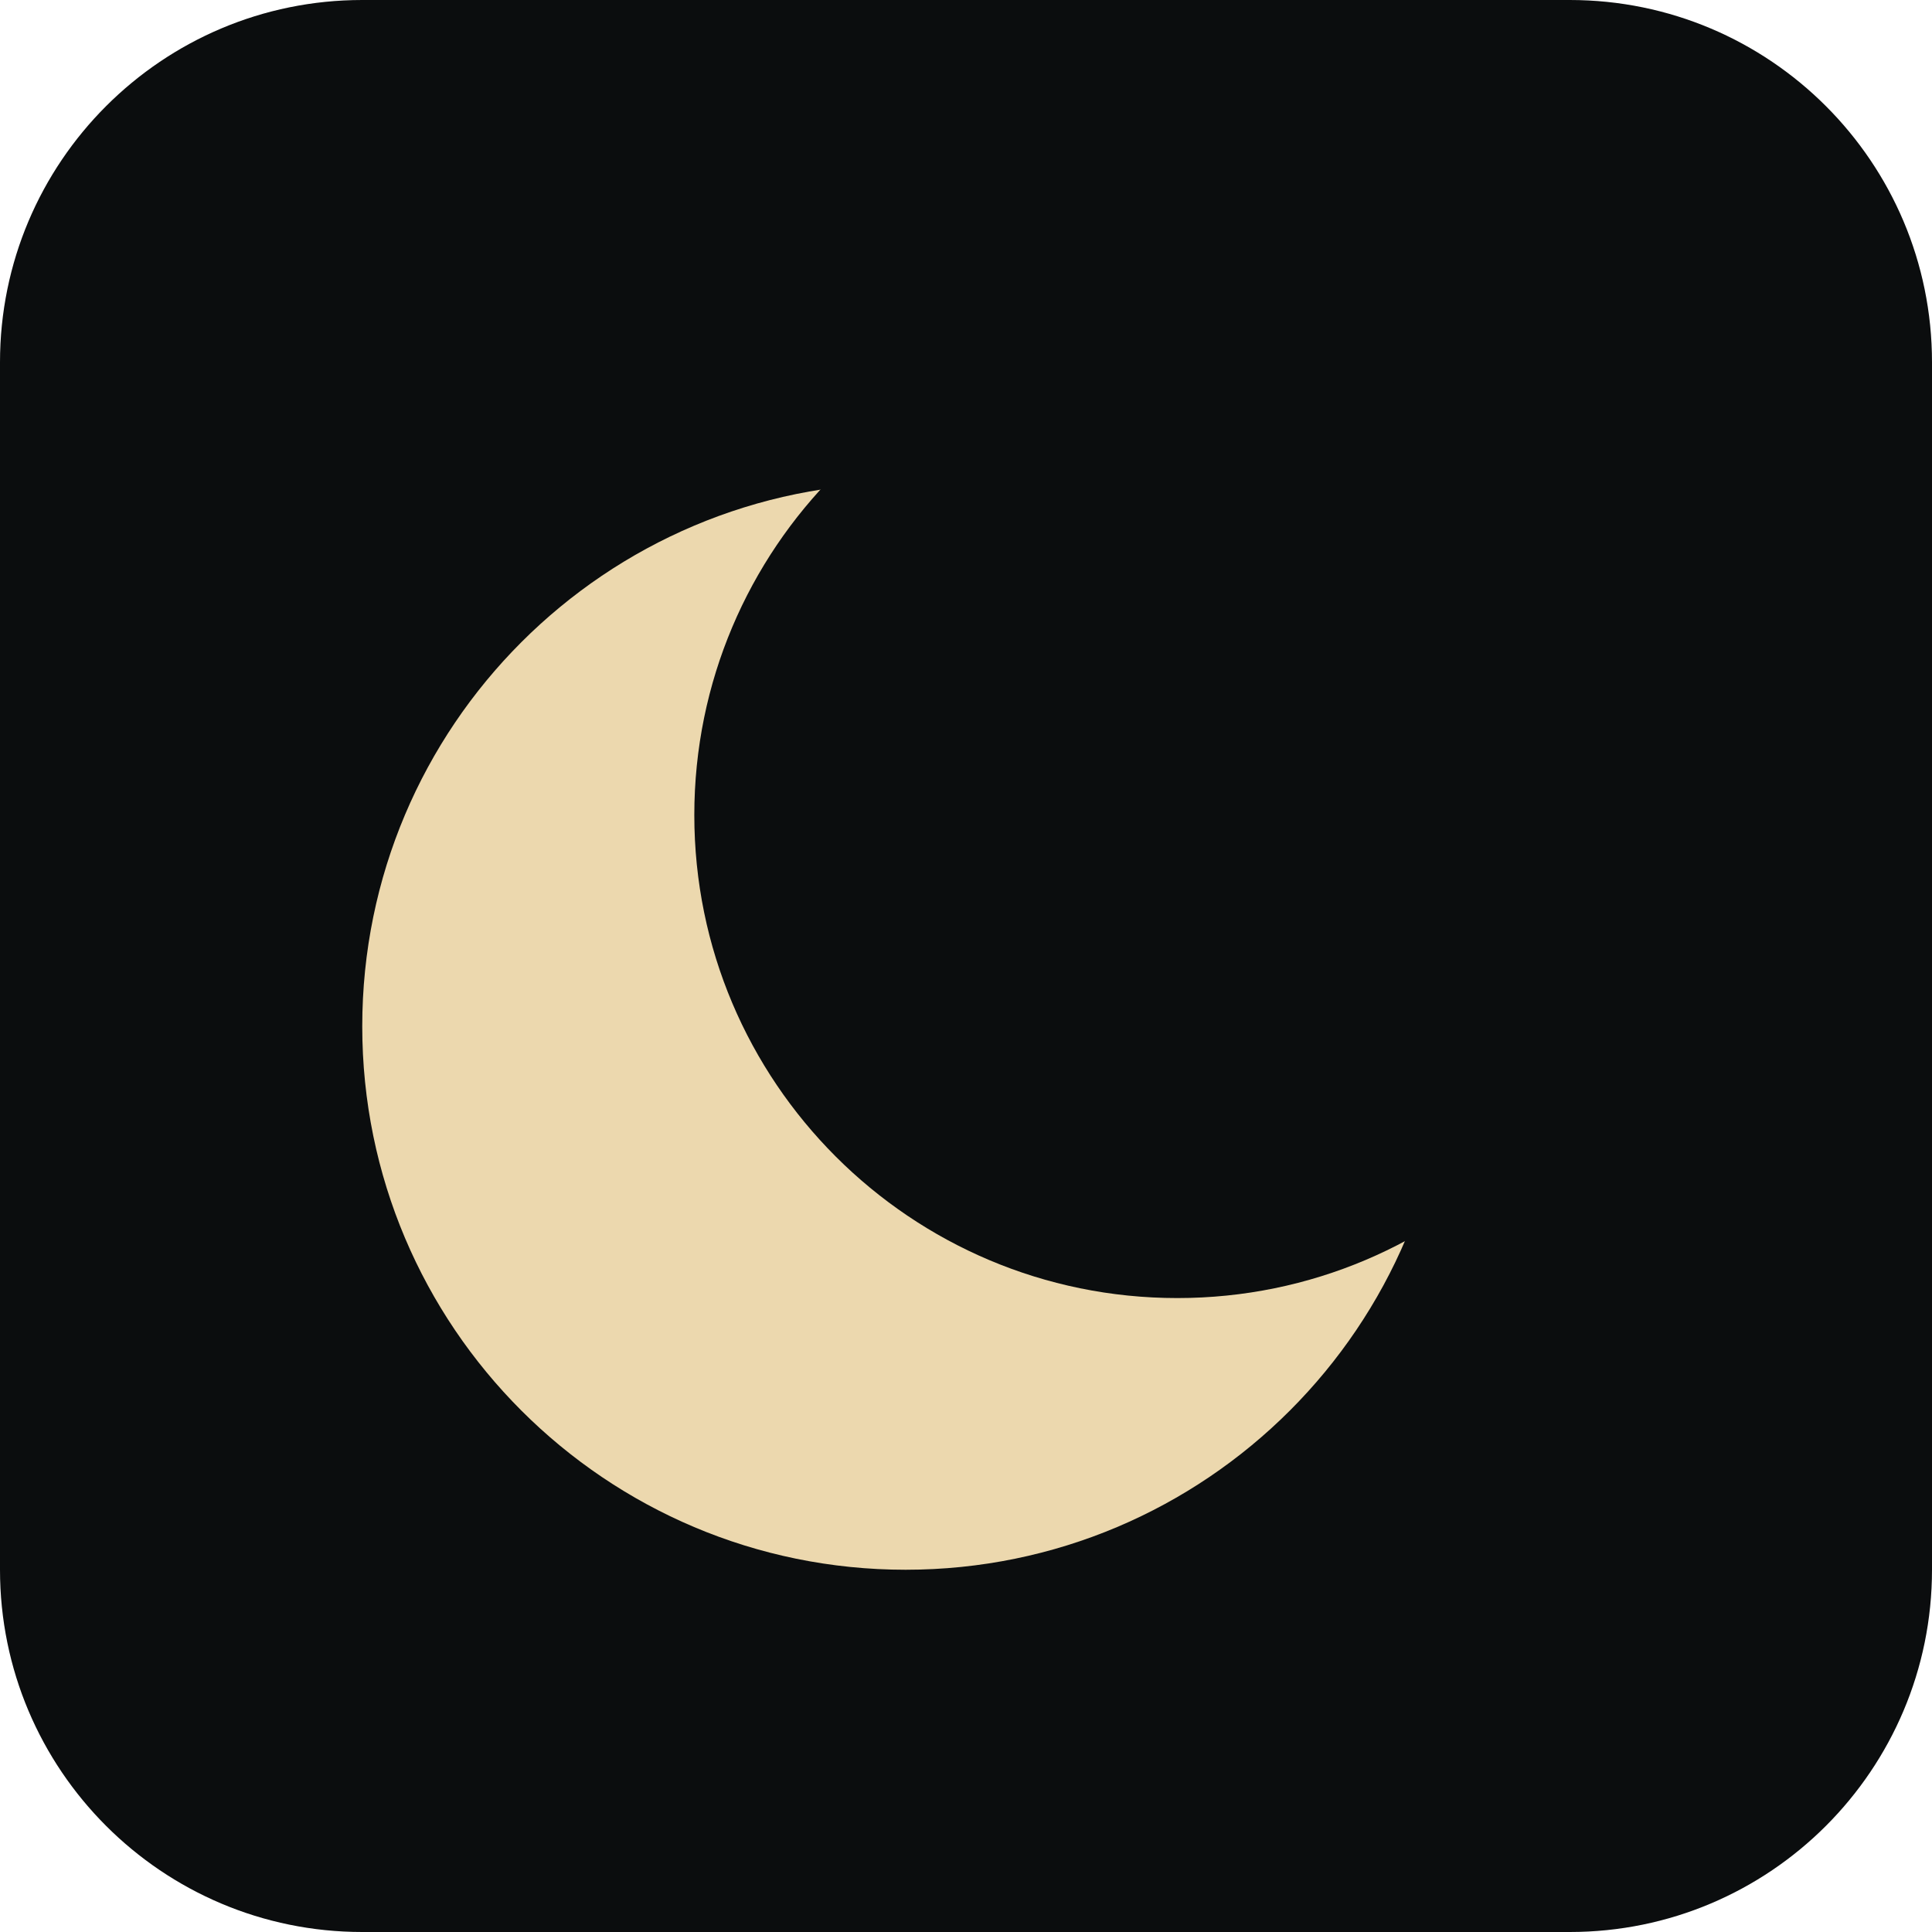
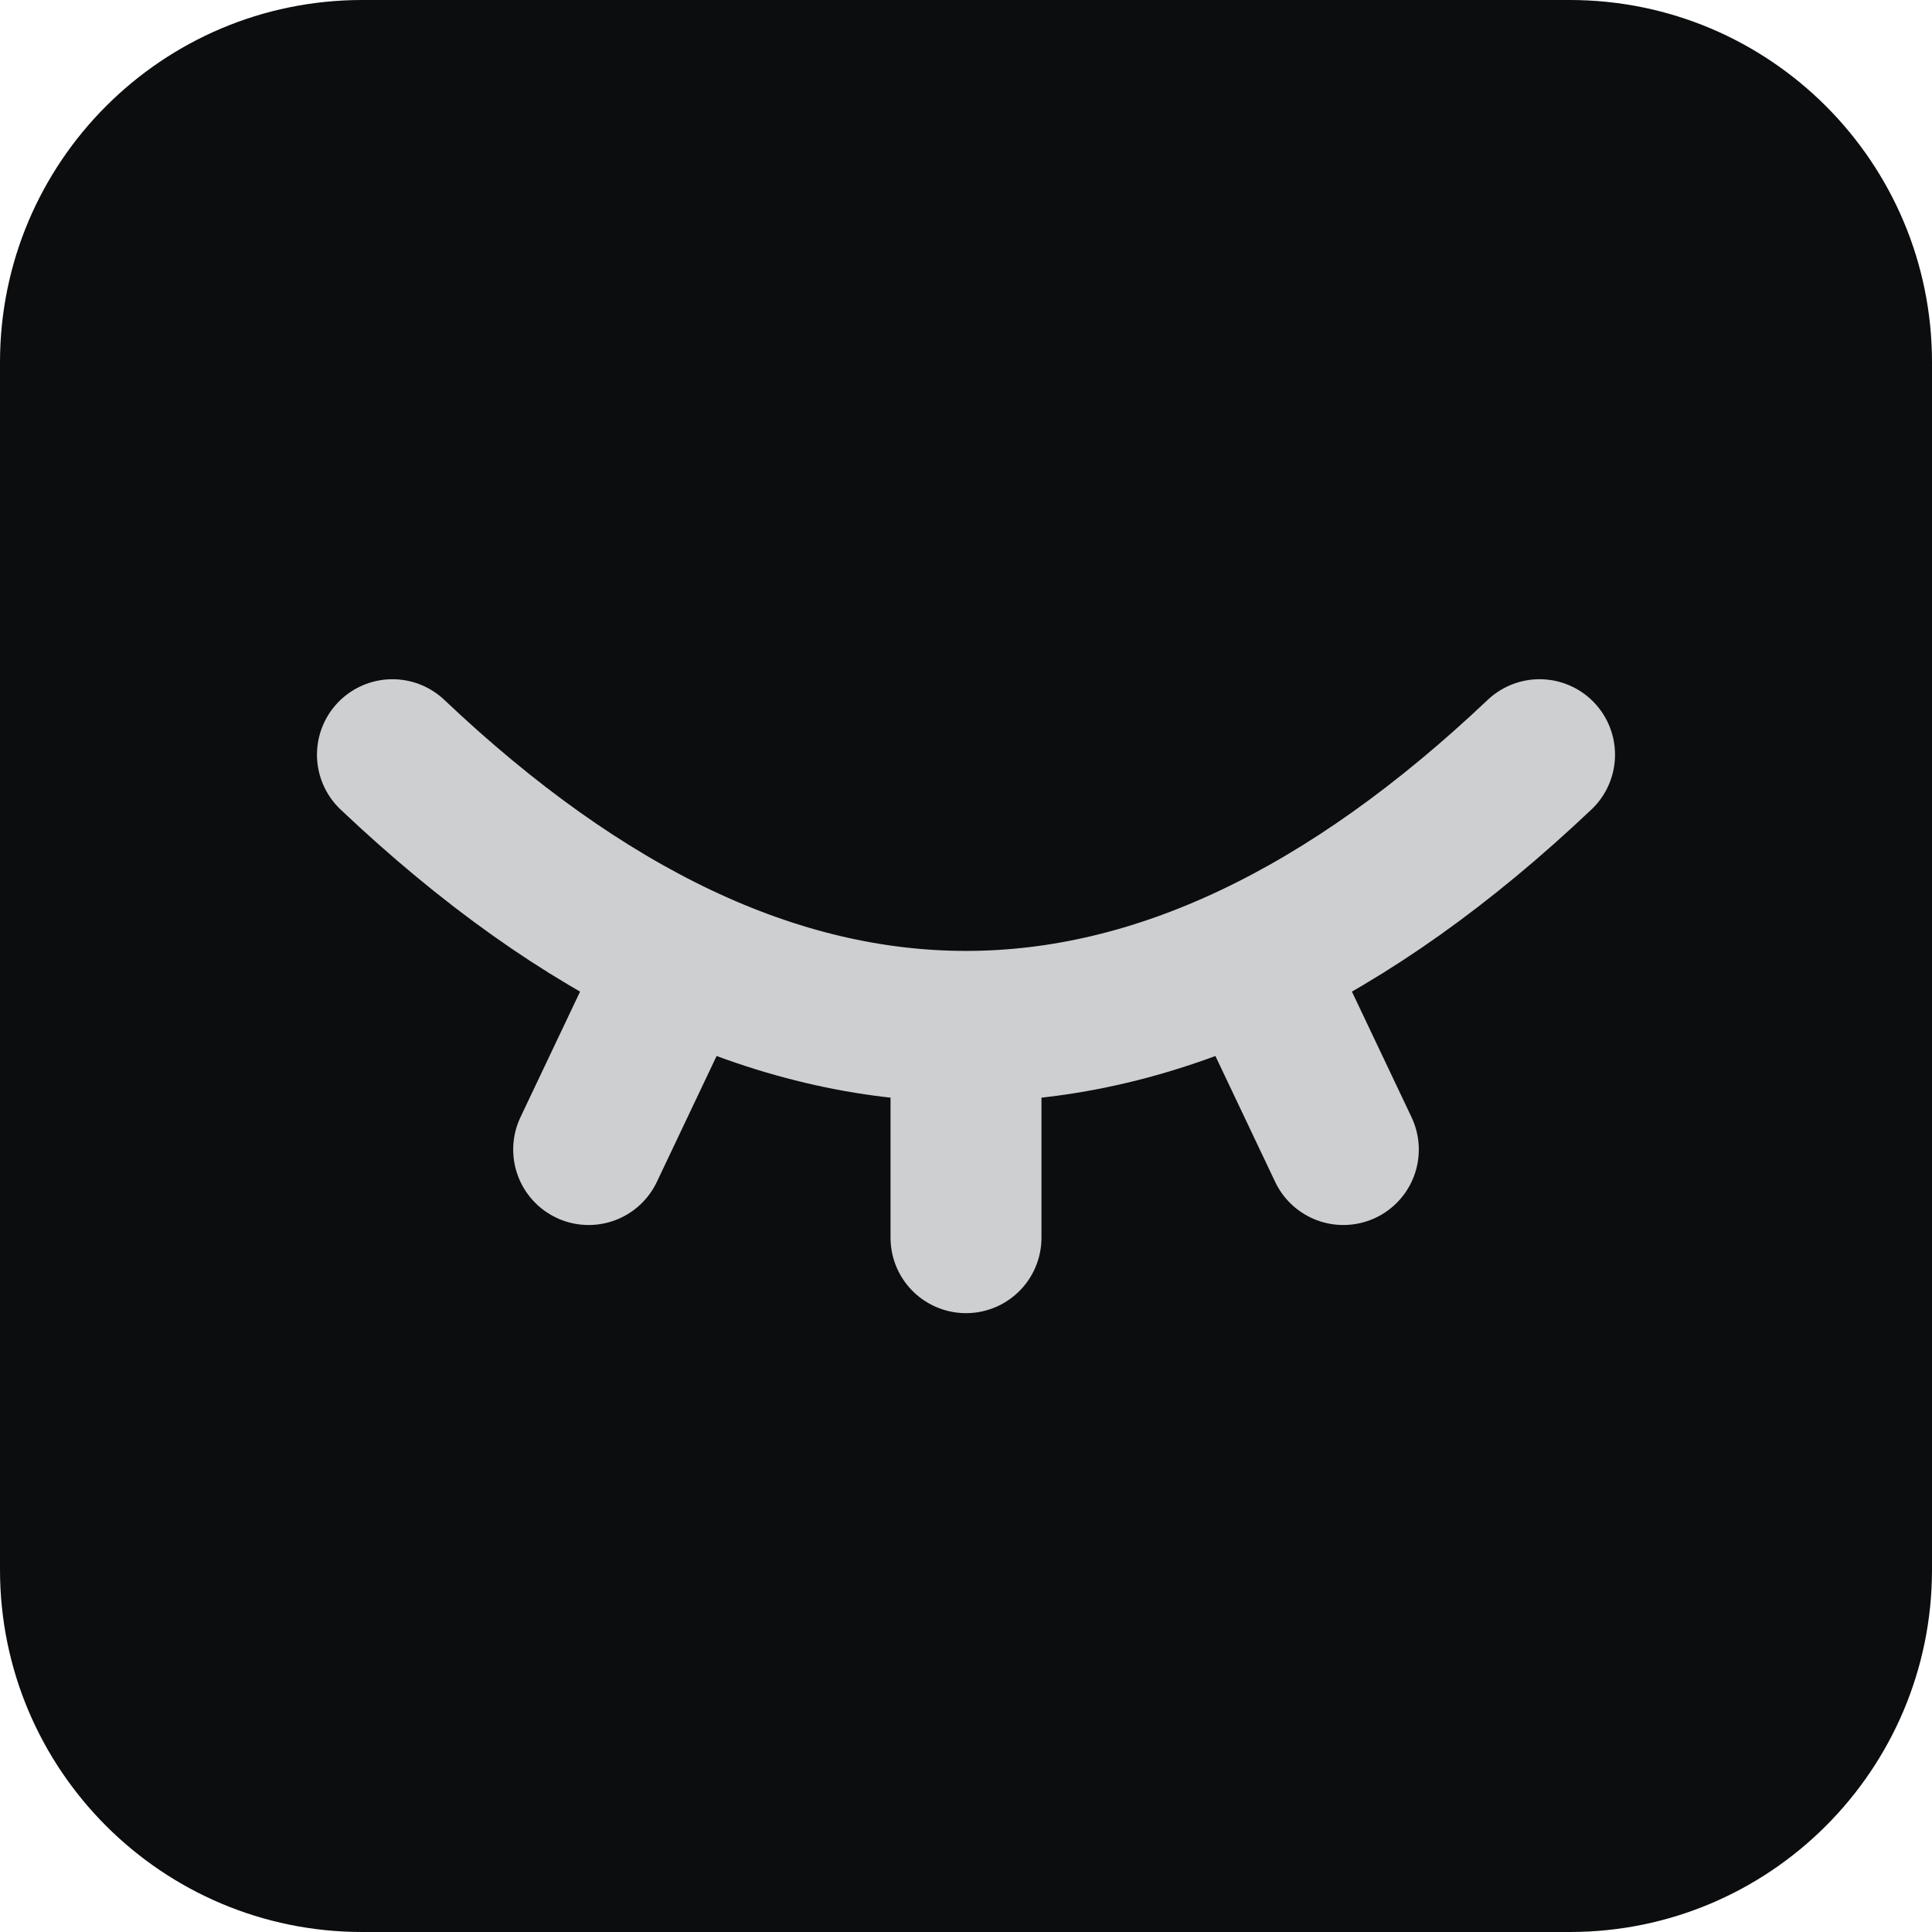
<svg xmlns="http://www.w3.org/2000/svg" viewBox="0 0 32 32">
  <rect width="32" height="32" rx="6" fill="#0b0d0e" />
-   <circle cx="15" cy="17" r="9" fill="#ecd8ae" />
-   <circle cx="19.5" cy="13.5" r="8" fill="#0b0d0e" />
+   <path d="M6.5 12.5Q16 21.5 25.5 12.5M11.25 15.88l-1.5 3.16M16 17l-0 3.5M20.75 15.88l1.5 3.16" fill="none" stroke="#cdcfd1" stroke-width="2.5" stroke-linecap="round" stroke-linejoin="round" />
</svg>
